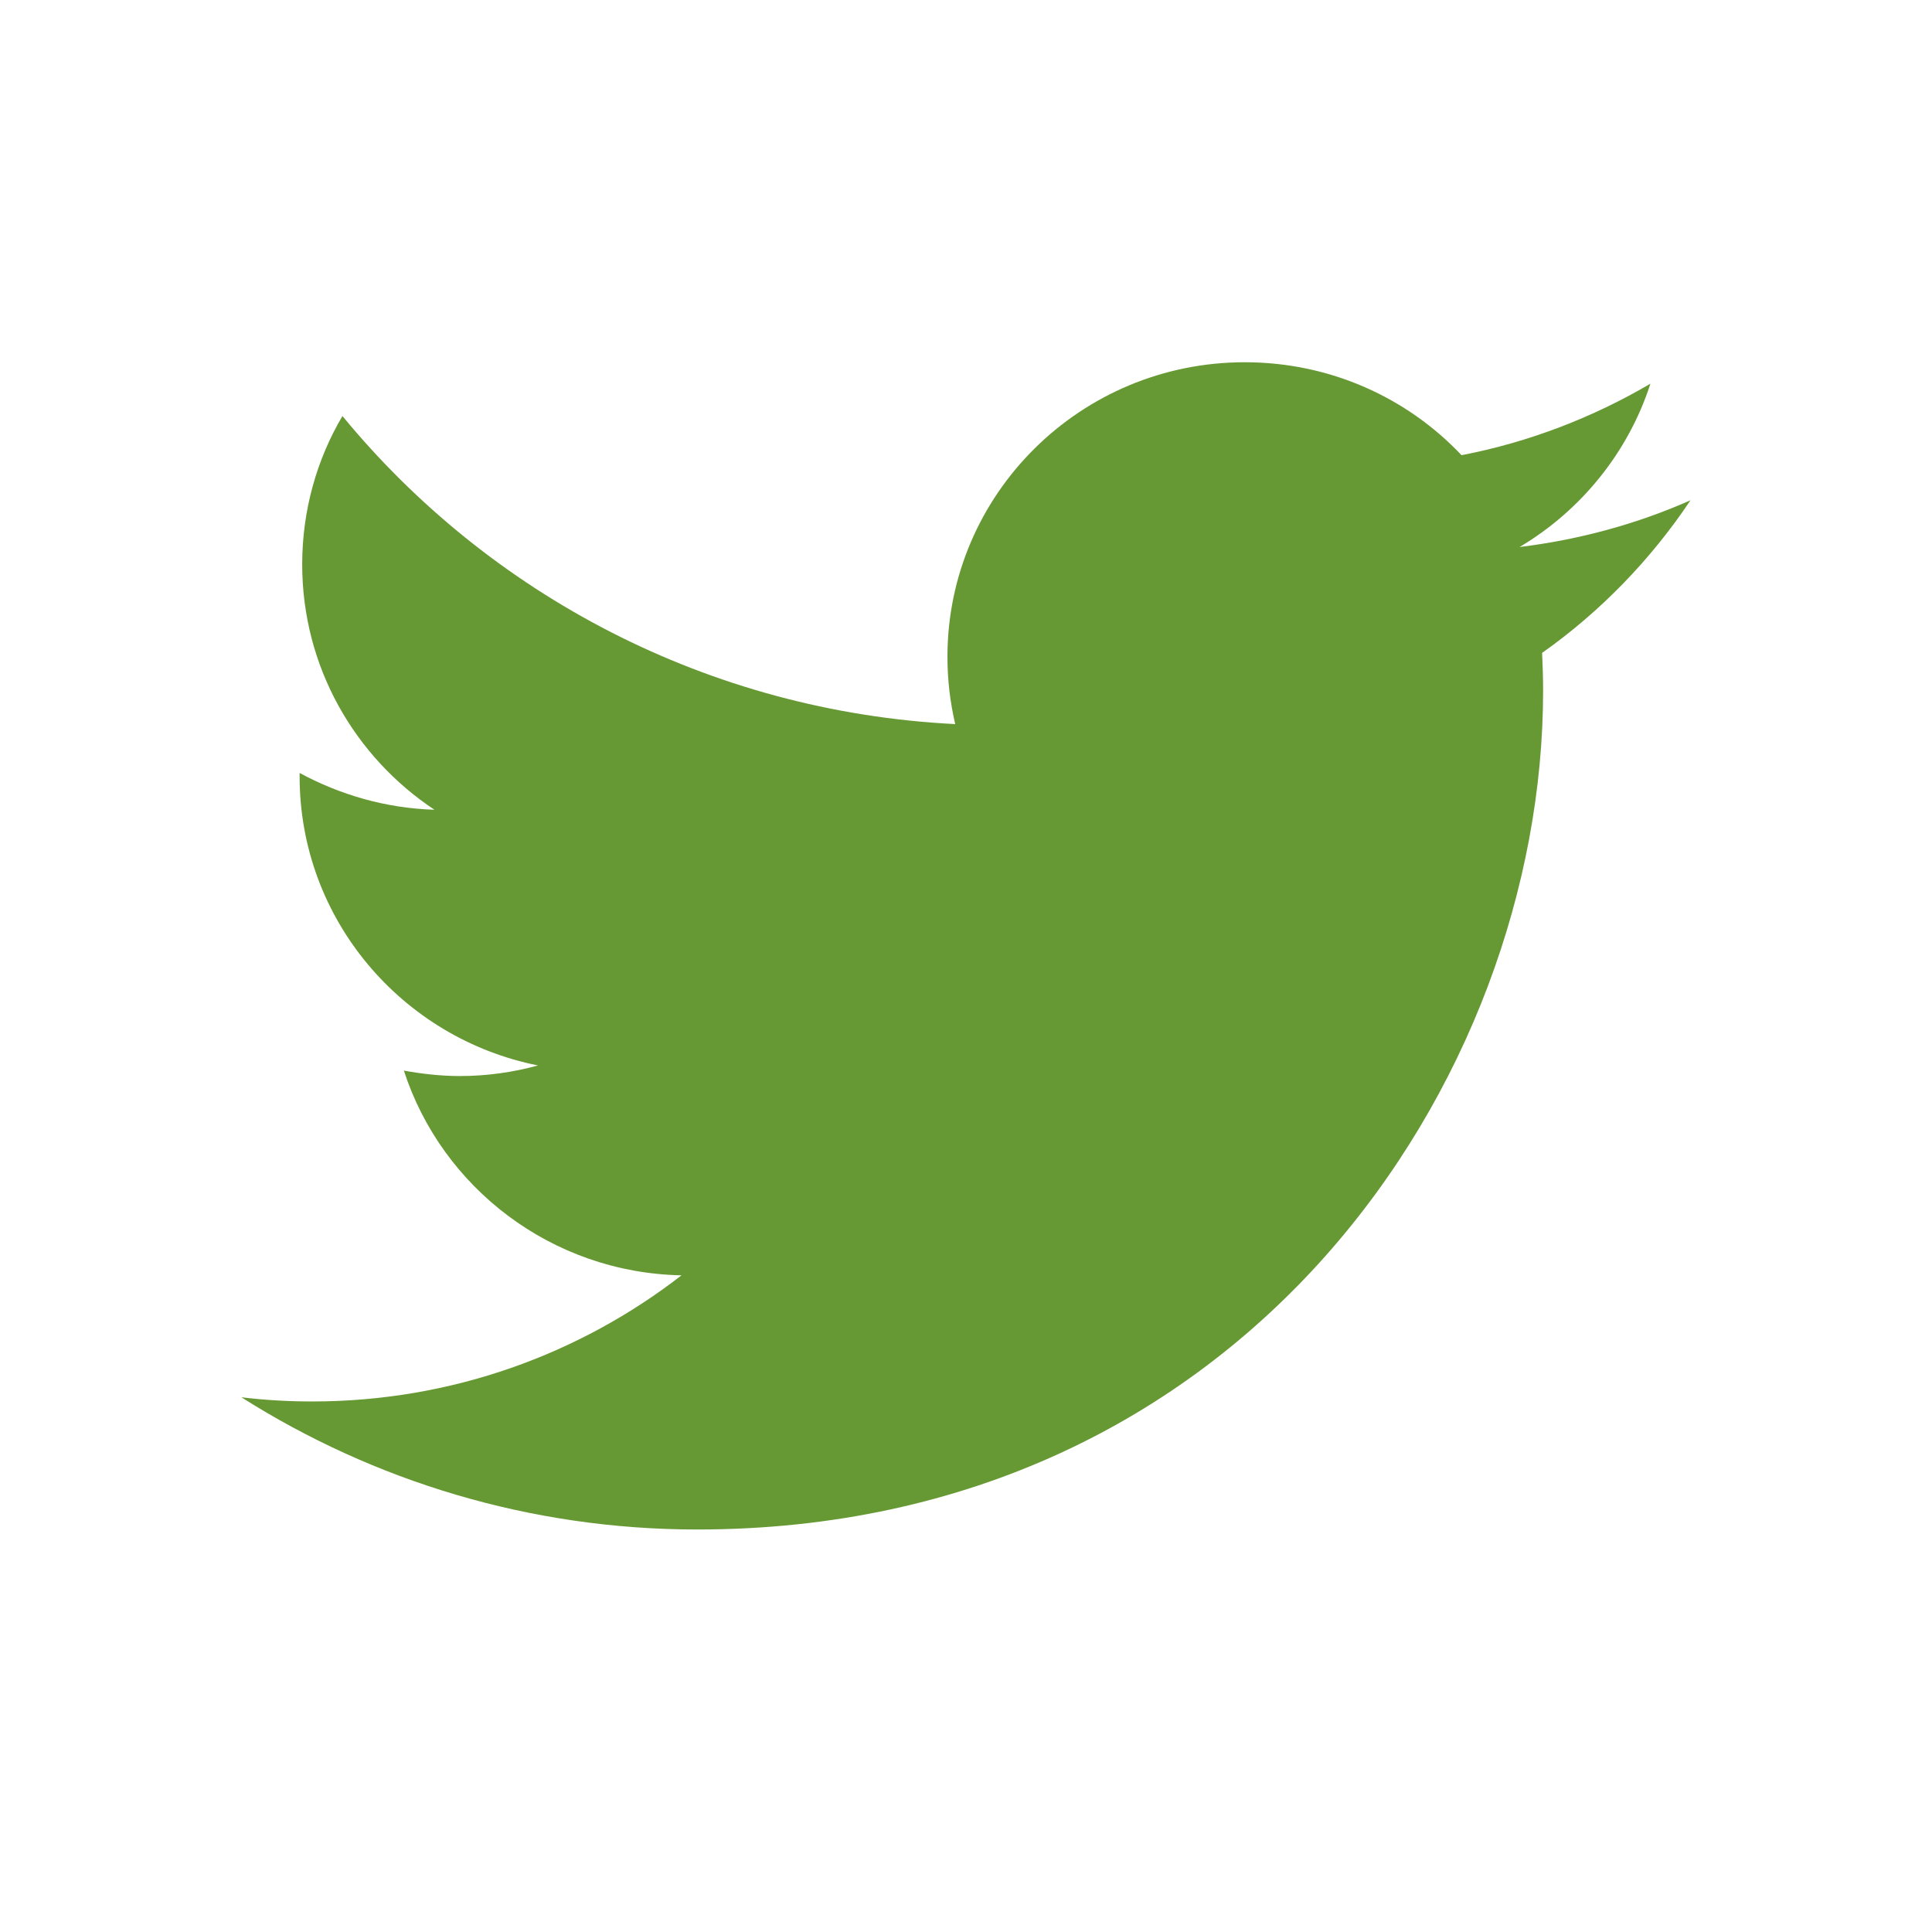
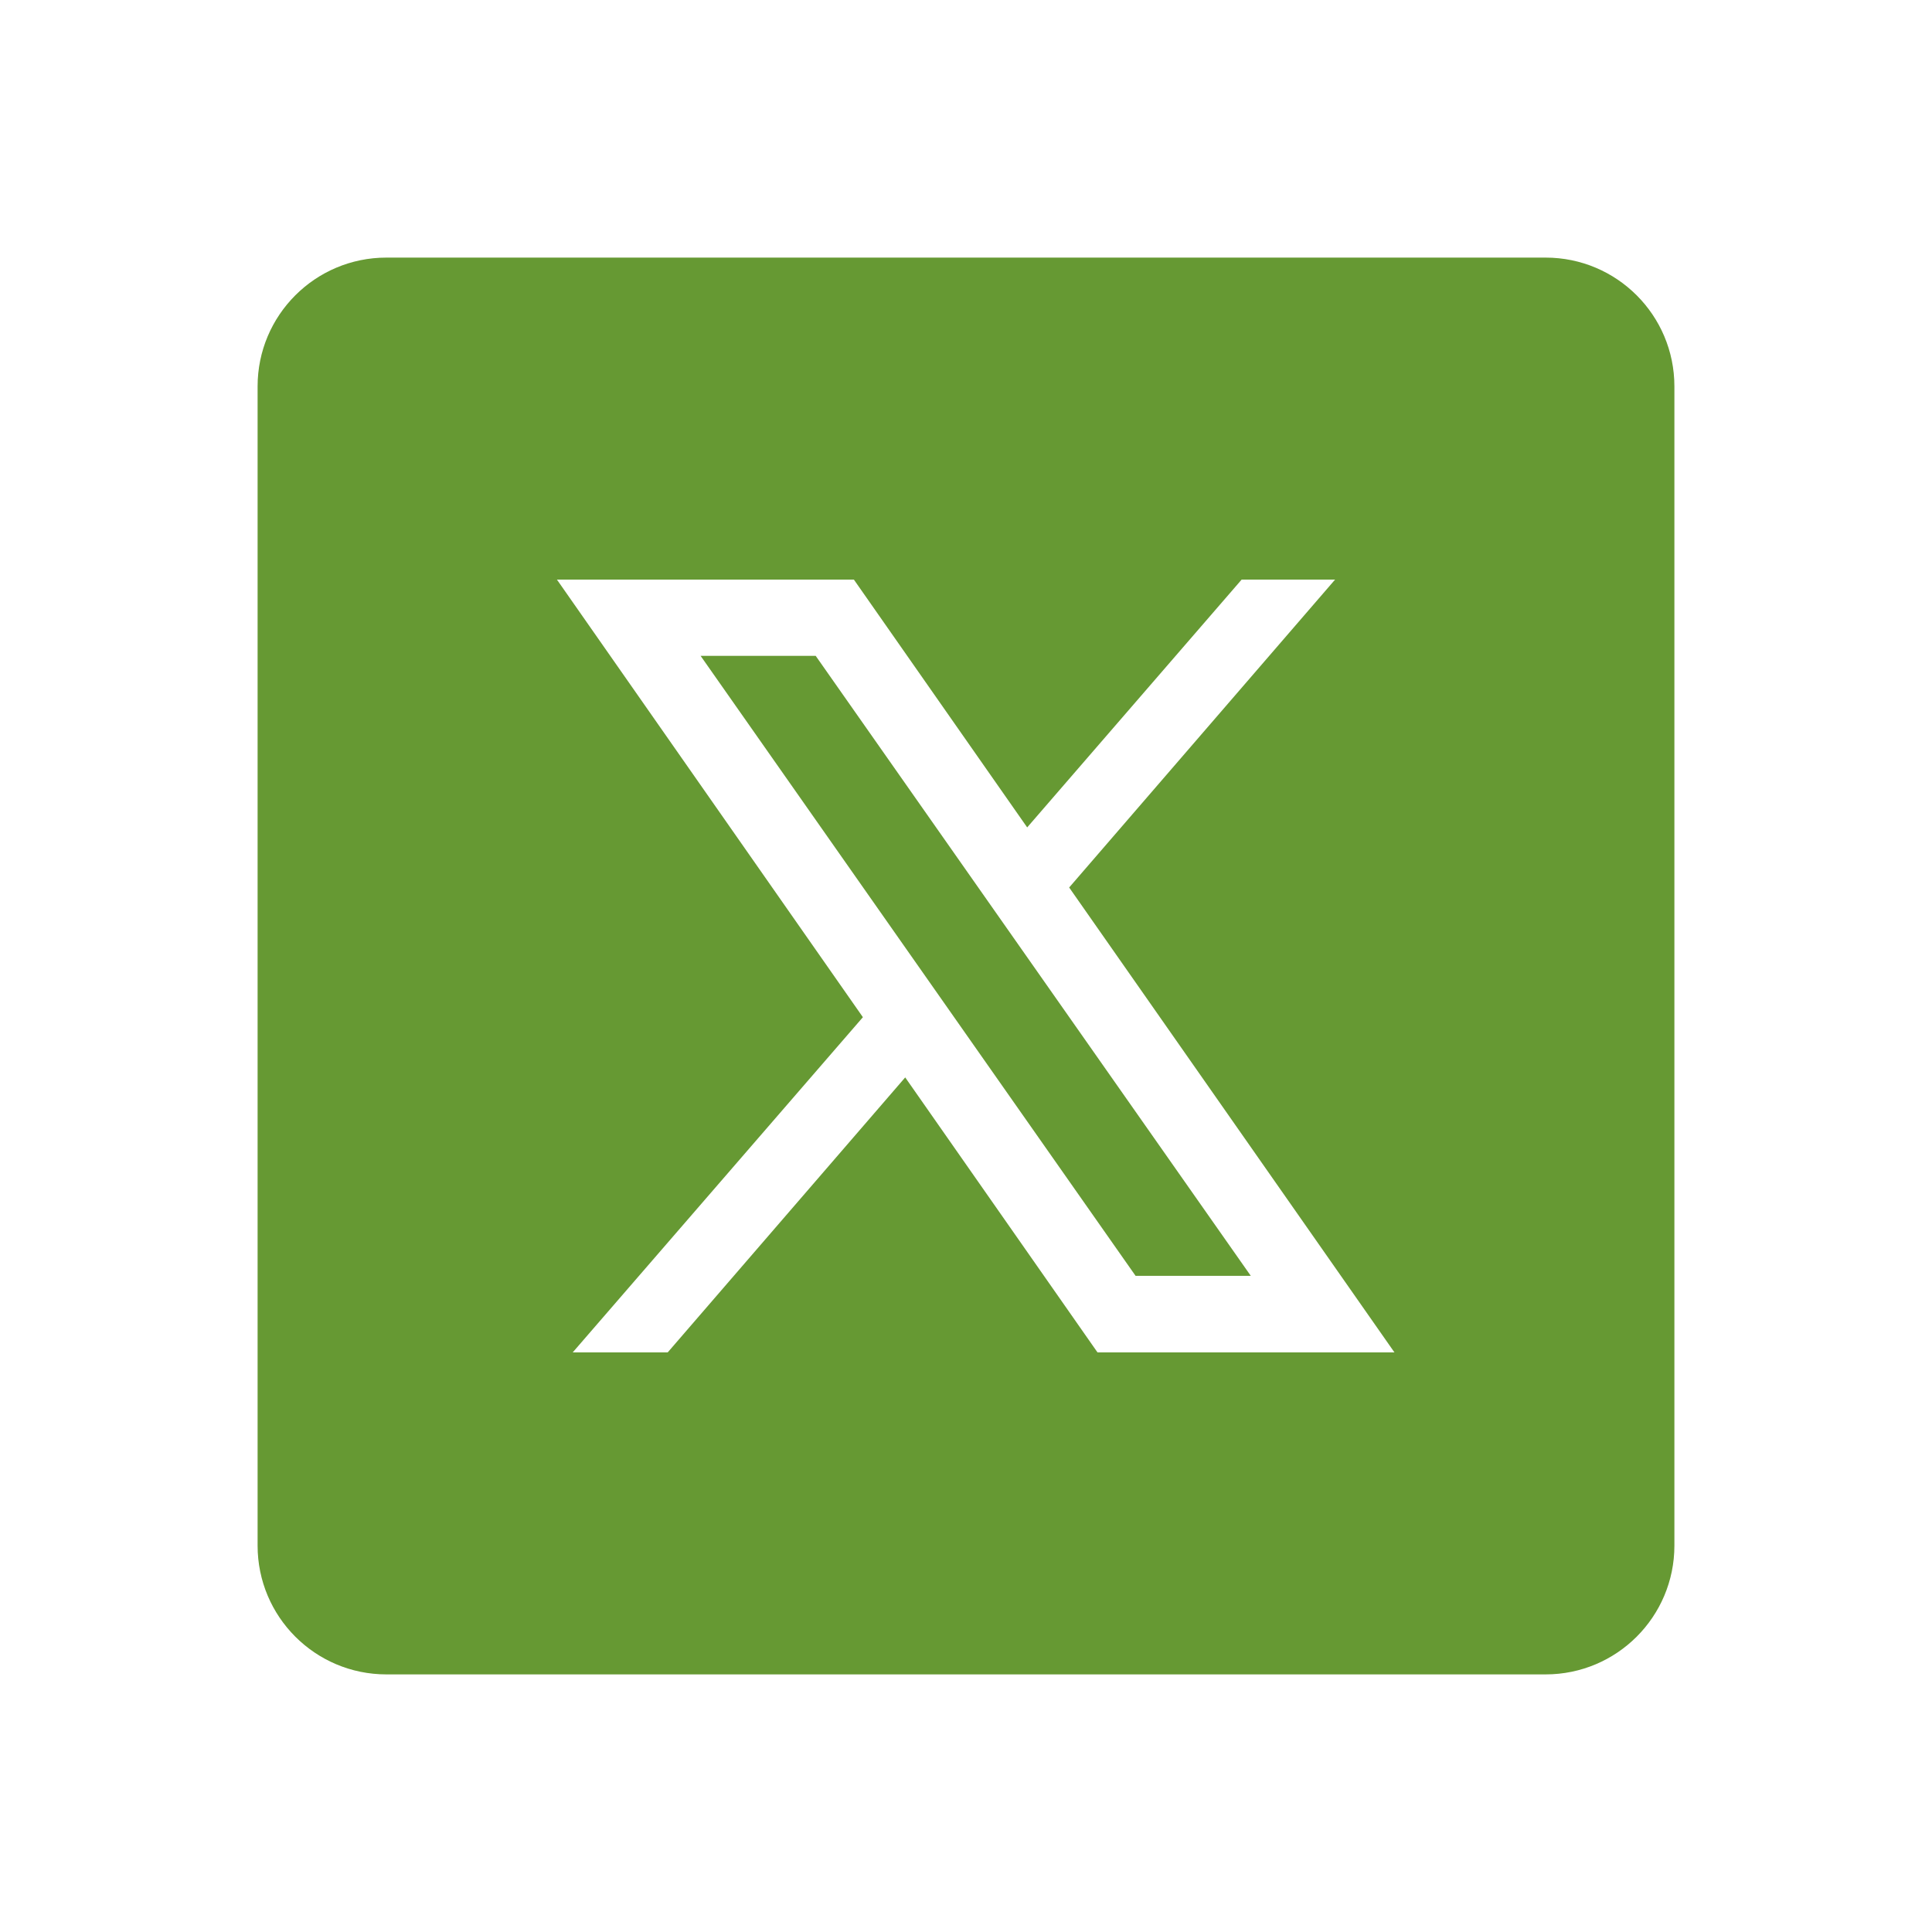
- <svg xmlns="http://www.w3.org/2000/svg" viewBox="0,0,256,256" width="48px" height="48px" fill-rule="nonzero">
+ <svg xmlns="http://www.w3.org/2000/svg" viewBox="0,0,256,256" width="30px" height="30px" fill-rule="nonzero">
  <g fill="#669933" fill-rule="nonzero" stroke="none" stroke-width="1" stroke-linecap="butt" stroke-linejoin="miter" stroke-miterlimit="10" stroke-dasharray="" stroke-dashoffset="0" font-family="none" font-weight="none" font-size="none" text-anchor="none" style="mix-blend-mode: normal">
-     <g transform="scale(5.33333,5.33333)">
-       <path d="M42,12.429c-1.323,0.586 -2.746,0.977 -4.247,1.162c1.526,-0.906 2.7,-2.351 3.251,-4.058c-1.428,0.837 -3.01,1.452 -4.693,1.776c-1.344,-1.425 -3.261,-2.309 -5.385,-2.309c-4.08,0 -7.387,3.278 -7.387,7.32c0,0.572 0.067,1.129 0.193,1.67c-6.138,-0.308 -11.582,-3.226 -15.224,-7.654c-0.64,1.082 -1,2.349 -1,3.686c0,2.541 1.301,4.778 3.285,6.096c-1.211,-0.037 -2.351,-0.374 -3.349,-0.914c0,0.022 0,0.055 0,0.086c0,3.551 2.547,6.508 5.923,7.181c-0.617,0.169 -1.269,0.263 -1.941,0.263c-0.477,0 -0.942,-0.054 -1.392,-0.135c0.94,2.902 3.667,5.023 6.898,5.086c-2.528,1.96 -5.712,3.134 -9.174,3.134c-0.598,0 -1.183,-0.034 -1.761,-0.104c3.271,2.071 7.155,3.285 11.324,3.285c13.585,0 21.017,-11.156 21.017,-20.834c0,-0.317 -0.01,-0.633 -0.025,-0.945c1.45,-1.024 2.7,-2.316 3.687,-3.792" />
+     <g transform="scale(8.53333,8.53333)">
+       <path d="M6,4c-1.105,0 -2,0.895 -2,2v18c0,1.105 0.895,2 2,2h18c1.105,0 2,-0.895 2,-2v-18c0,-1.105 -0.895,-2 -2,-2zM8.648,9h4.611l2.691,3.848l3.33,-3.848h1.451l-4.129,4.781l5.051,7.219h-4.611l-2.986,-4.27l-3.688,4.27h-1.475l4.506,-5.205zM10.879,10.184l6.754,9.627h1.789l-6.756,-9.627z" />
    </g>
  </g>
</svg>
